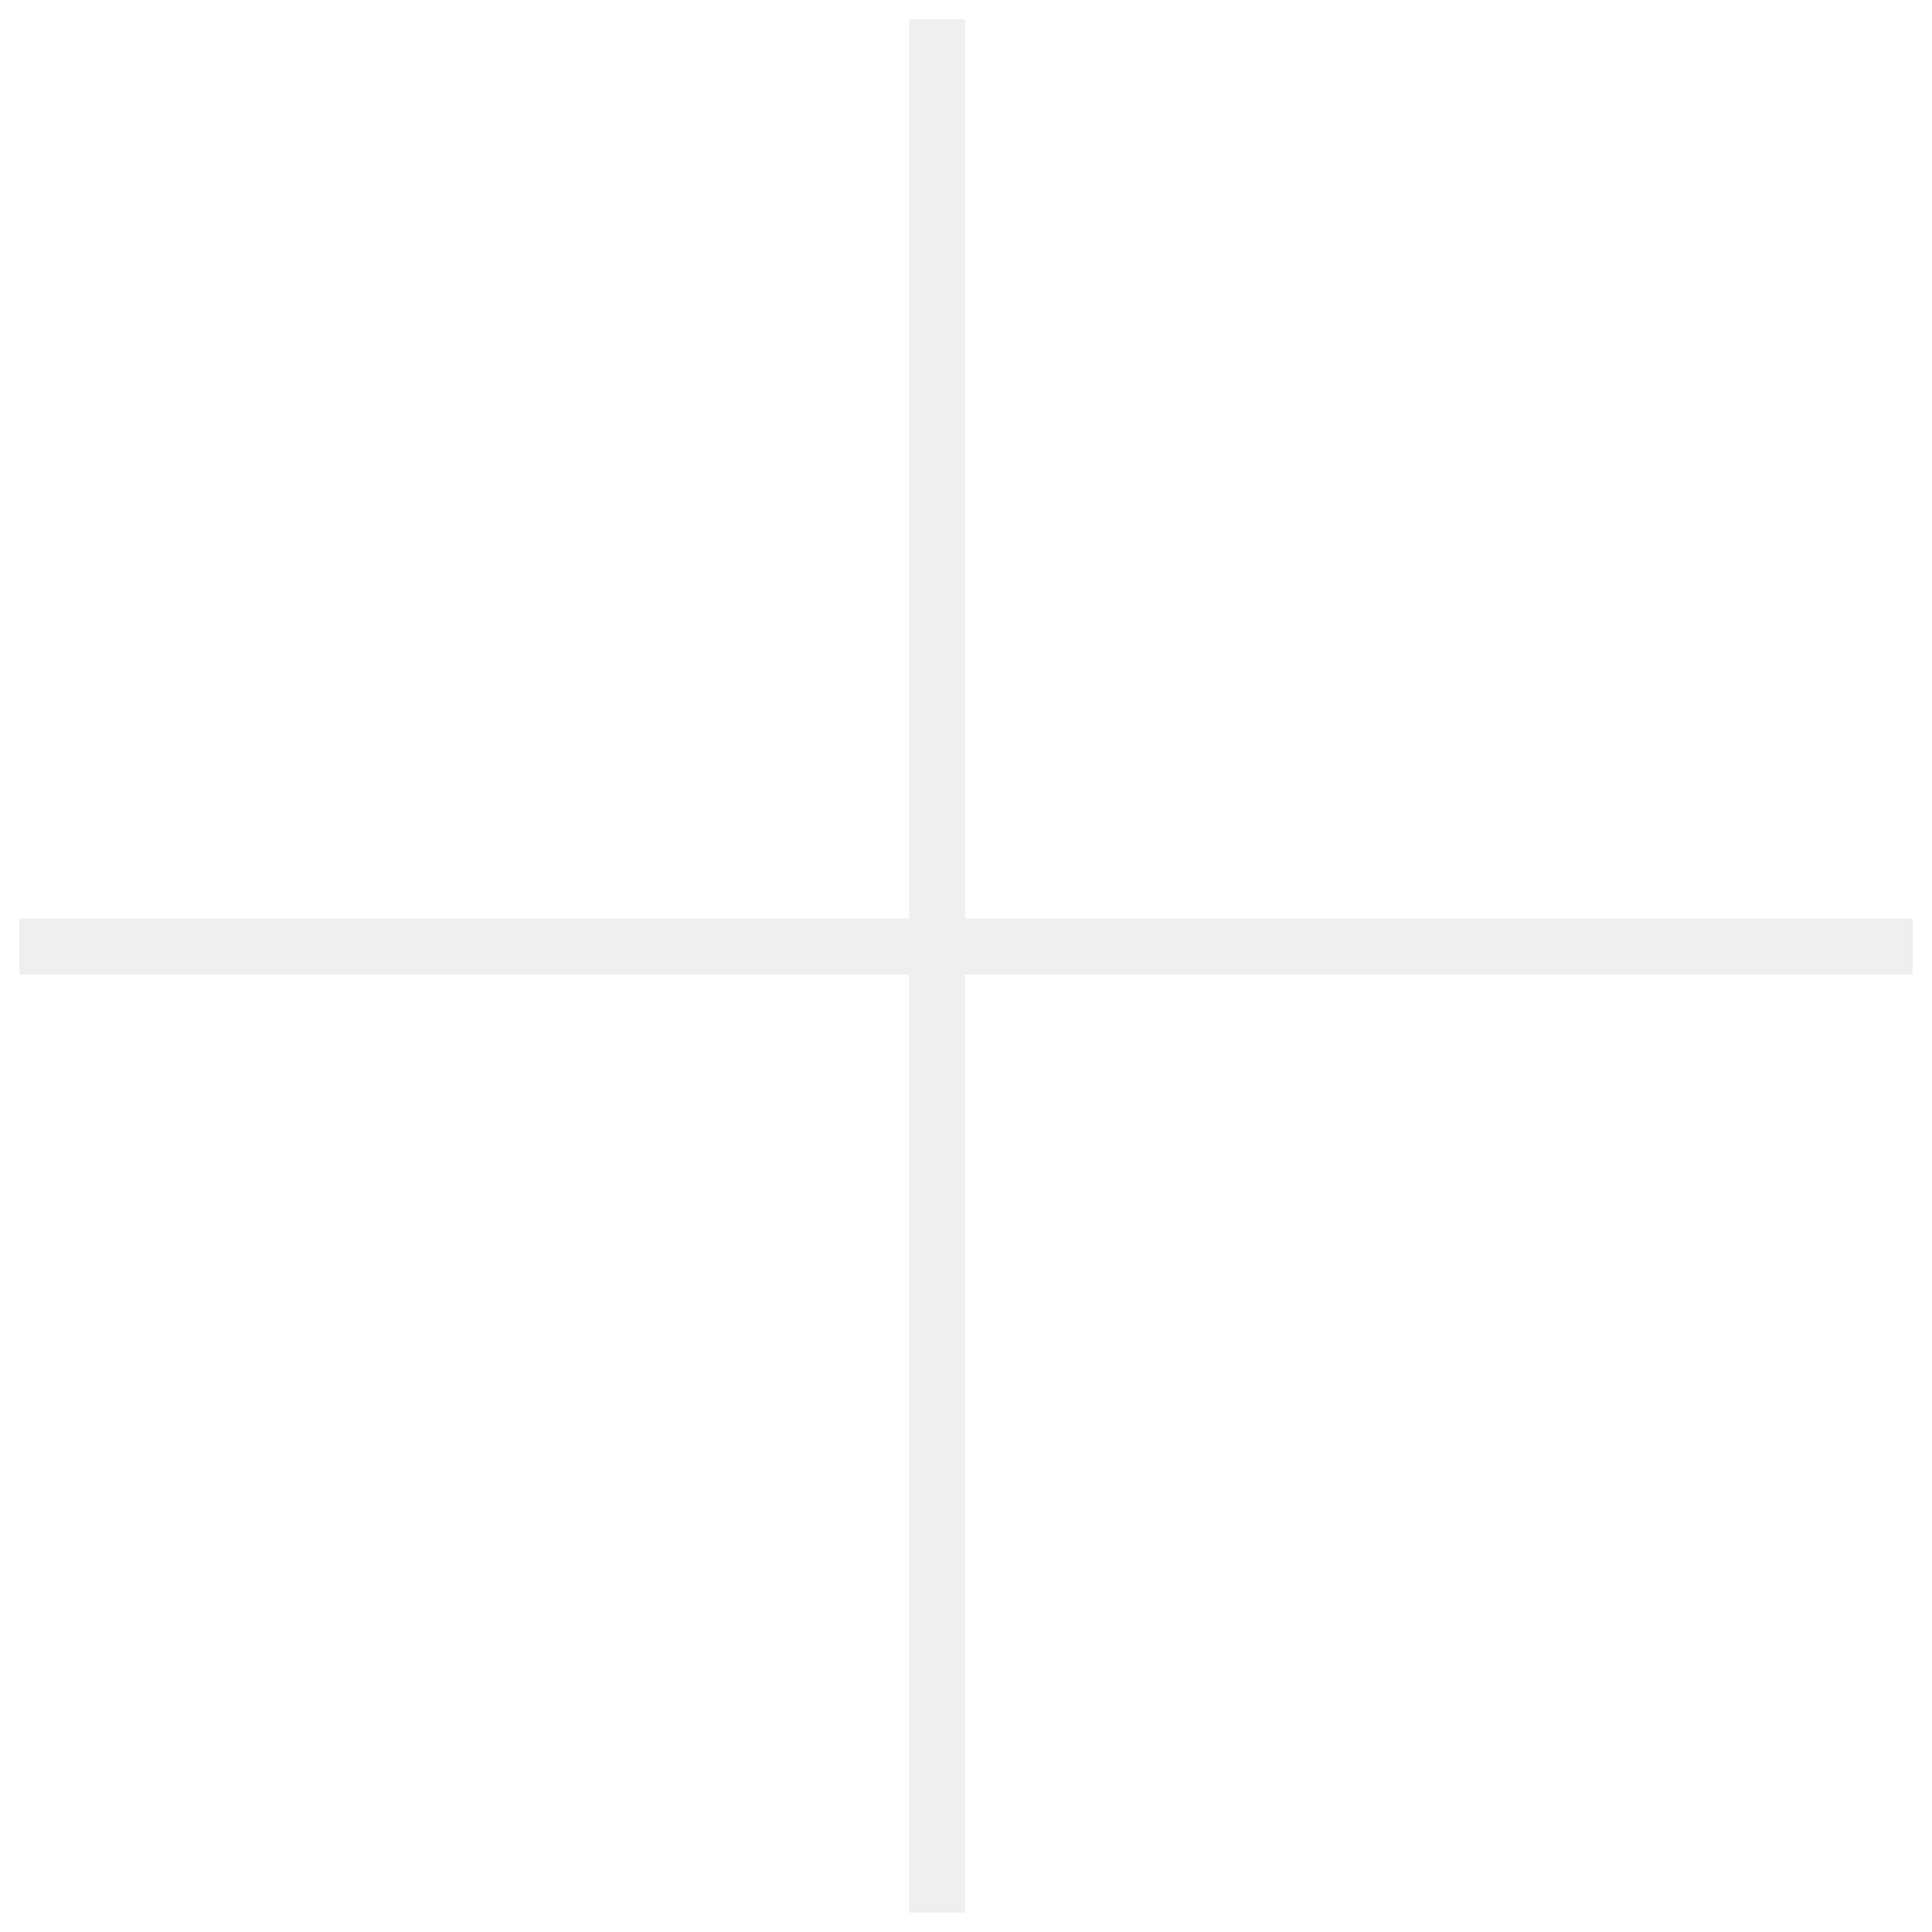
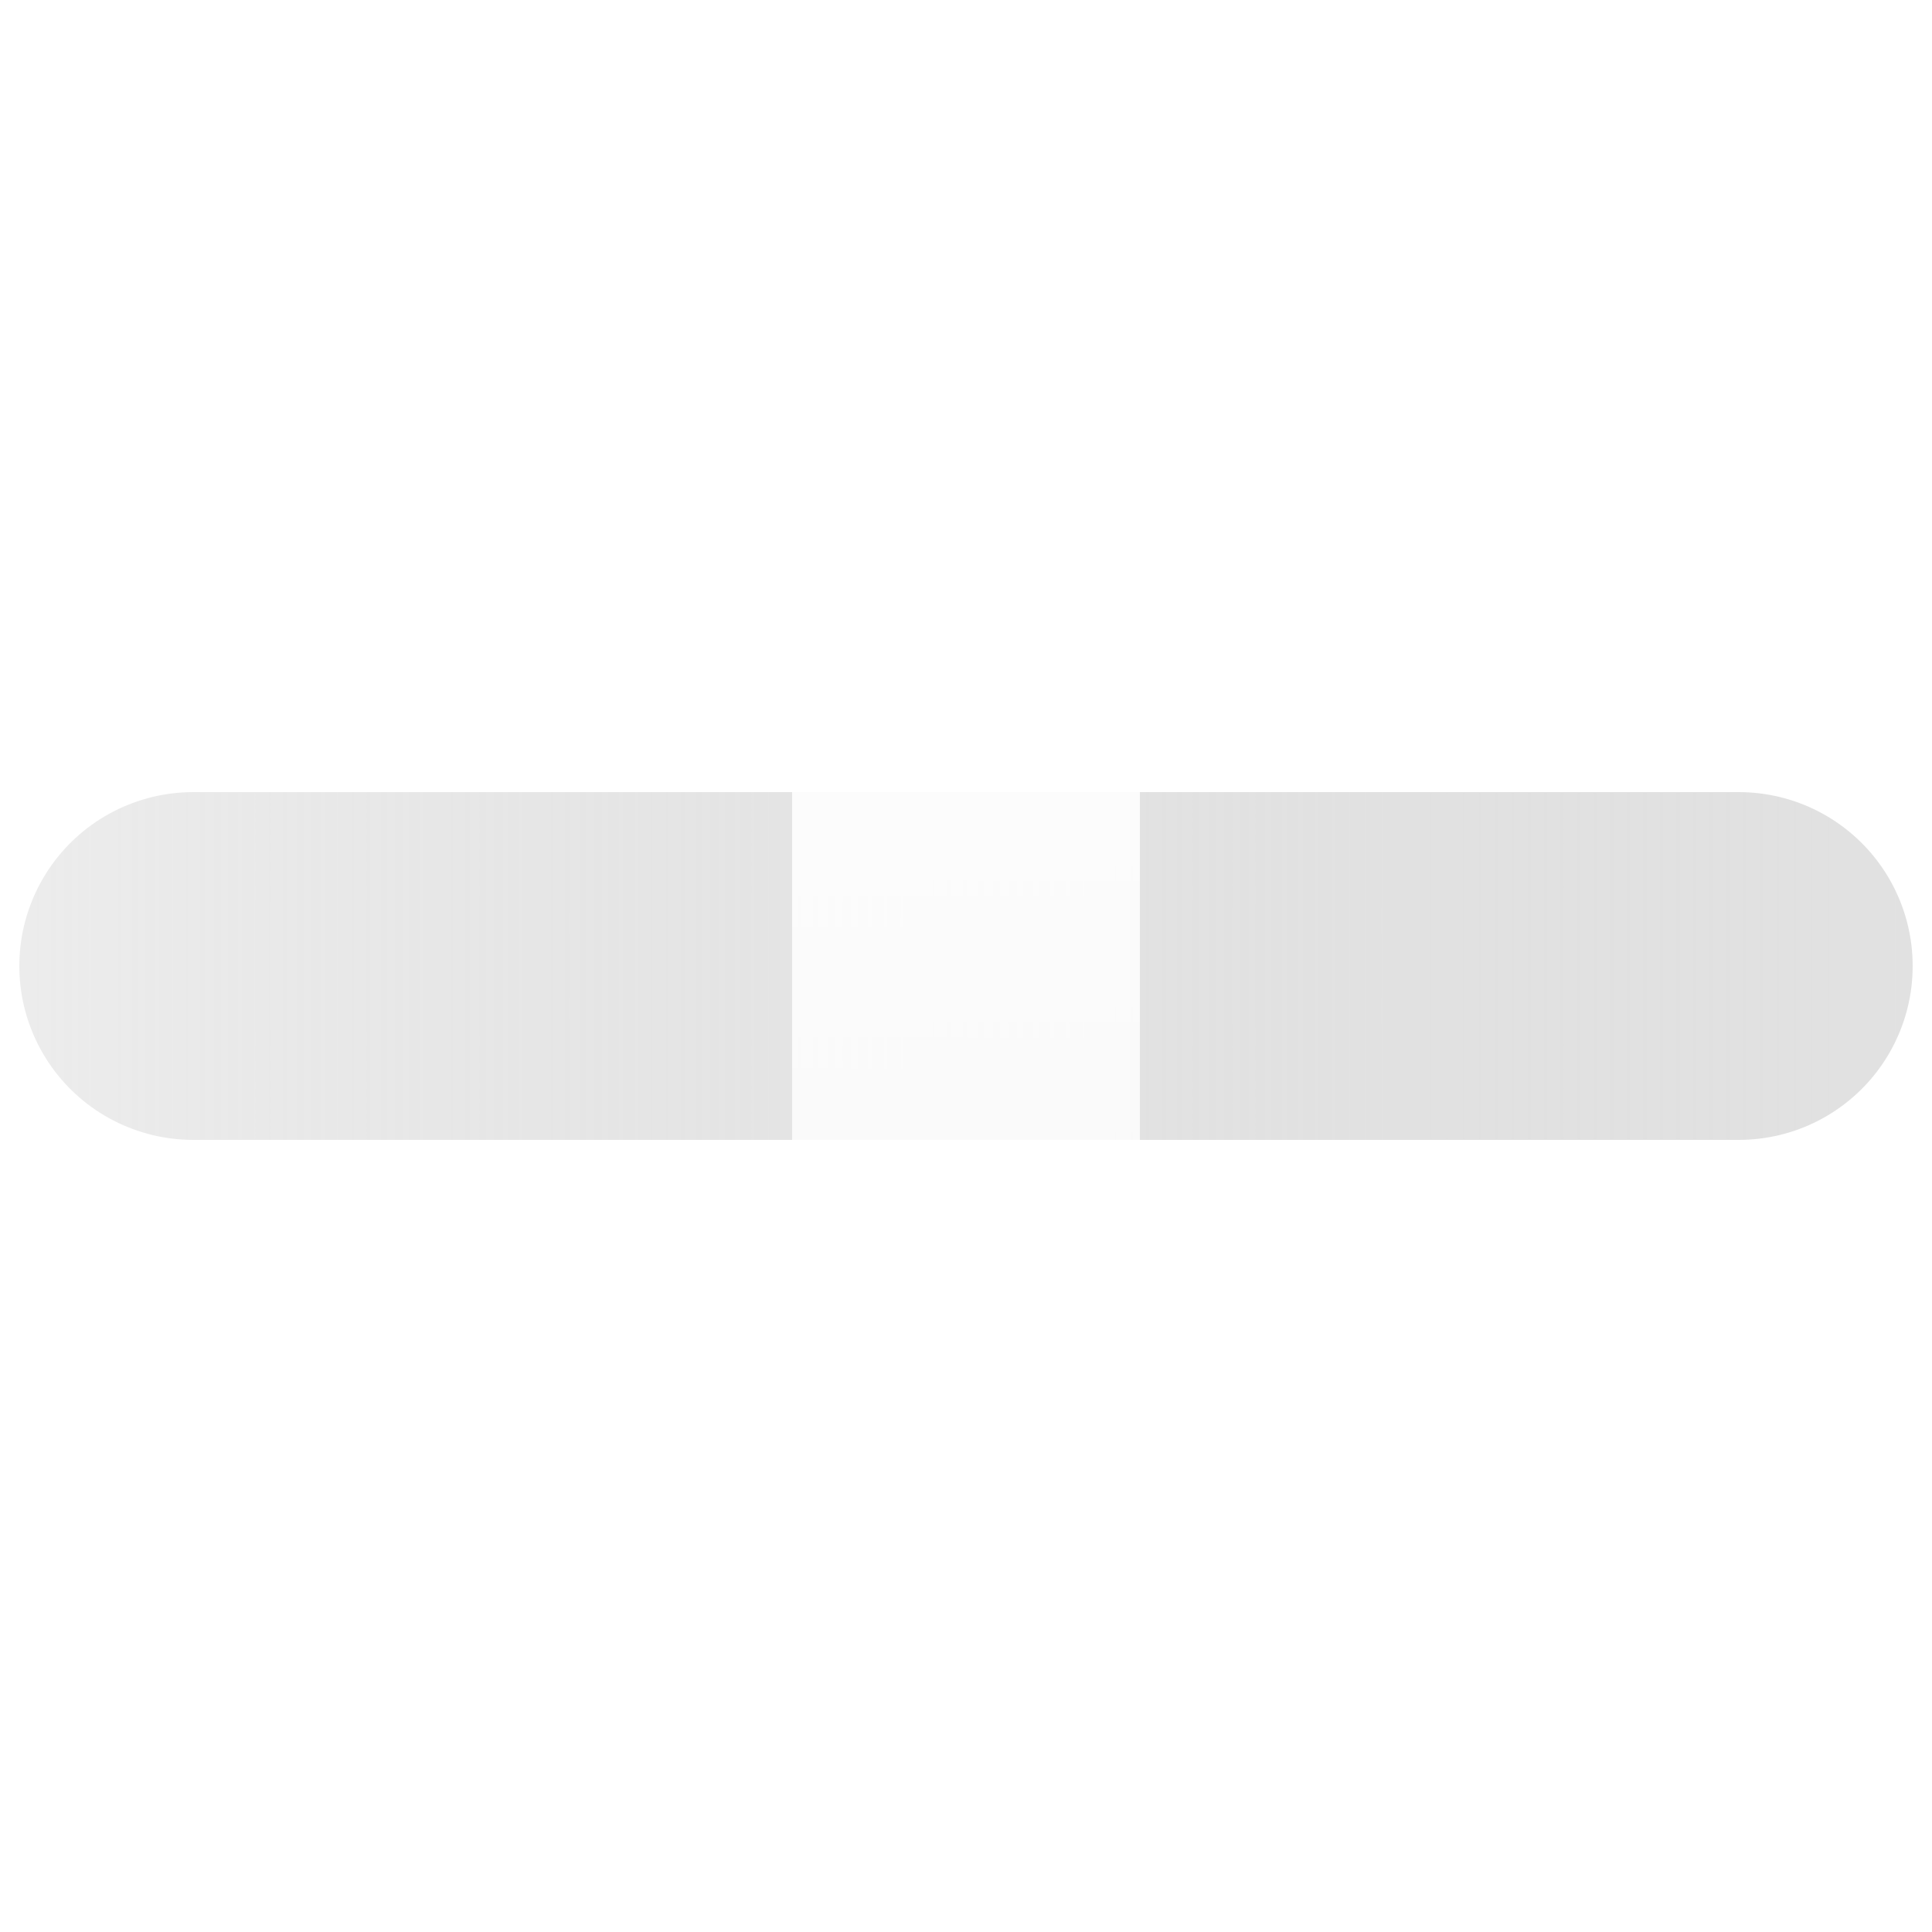
- <svg xmlns="http://www.w3.org/2000/svg" width="100%" height="100%" viewBox="0 0 100 100" fill="none">
-   <style>
-      .line-plus1-a {animation:line-plus1-draw 2s infinite; stroke-dasharray: 150;}
-      .line-plus1-b {animation:line-plus1-draw 2s infinite; stroke-dasharray: 150;}
-      @keyframes line-plus1-draw {
-          0%{stroke-dashoffset: 150;}
-          100%{stroke-dashoffset: 0;}
-      }
-      @media (prefers-reduced-motion: reduce) {
-          .line-plus1-a, .line-plus1-b {
-              animation: none;
-          }
-      }
- </style>
-   <line class="line-plus1-a stroke1" x1="48.5" y1="1" x2="48.5" y2="99" stroke="rgba(239,239,239,1)" stroke-width="2.9px" style="animation-duration: 1.5s;" />
-   <line class="line-plus1-b stroke1" x1="1" y1="48.997" x2="99" y2="48.997" stroke="rgba(239,239,239,1)" stroke-width="2.9px" style="animation-duration: 1.5s;" />
+ <svg xmlns="http://www.w3.org/2000/svg" xmlns:xlink="http://www.w3.org/1999/xlink" width="100%" height="100%" viewBox="0 0 100 100" fill="none" version="1.1" id="svg2">
+   <defs>
+     <linearGradient id="linearGradient11" collect="always">
+       <stop style="stop-color:#ececec;stop-opacity:1;" offset="0" id="stop10" />
+       <stop style="stop-color:#c8c8c8;stop-opacity:0.54;" offset="1" id="stop11" />
+     </linearGradient>
+     <linearGradient id="linearGradient2" collect="always">
+       <stop style="stop-color:#FFF;stop-opacity:1;" offset="0" id="stop2" />
+       <stop style="stop-color:#FFF;stop-opacity:0.538;" offset="1" id="stop3" />
+     </linearGradient>
+     <linearGradient collect="always" xlink:href="#linearGradient11" id="linearGradient3" x1="7.611" y1="50.738" x2="89.765" y2="50.738" gradientUnits="userSpaceOnUse" gradientTransform="matrix(1.224991,0,0,1.224991,-7.746373,-12.15386)" />
+     <linearGradient collect="always" xlink:href="#linearGradient2" id="linearGradient10" x1="50" y1="20.032" x2="49.628" y2="112.265" gradientUnits="userSpaceOnUse" gradientTransform="matrix(1.037502,0,0,1.037502,-1.875103,0.02061501)" />
+   </defs>
+   <style>.line-plus1-a {animation:line-plus1-draw 2s infinite; stroke-dasharray: 150;} .line-plus1-b {animation:line-plus1-draw 2s infinite; stroke-dasharray: 150;} @keyframes line-plus1-draw { 0%{stroke-dashoffset: 150;} 100%{stroke-dashoffset: 0;} } @media (prefers-reduced-motion: reduce) { .line-plus1-a, .line-plus1-b { animation: none;}}</style>
+   <g>
+     <line class="line-plus1-b stroke1" x1="10" y1="50" x2="90" y2="50" id="line2" style="stroke:url(#linearGradient3);stroke-width:18;stroke-linecap:round;stroke-linejoin:round;stroke-dasharray:931.035;stroke-dashoffset:0" />
+     <line class="line-plus1-a stroke1" x1="50" y1="10" x2="50" y2="90" style="fill:none;stroke:url(#linearGradient10);stroke-width:18;stroke-linecap:round;stroke-linejoin:round;stroke-dasharray:931.034;stroke-dashoffset:0;mix-blend-mode:hard-light;" id="line1" />
+   </g>
</svg>
